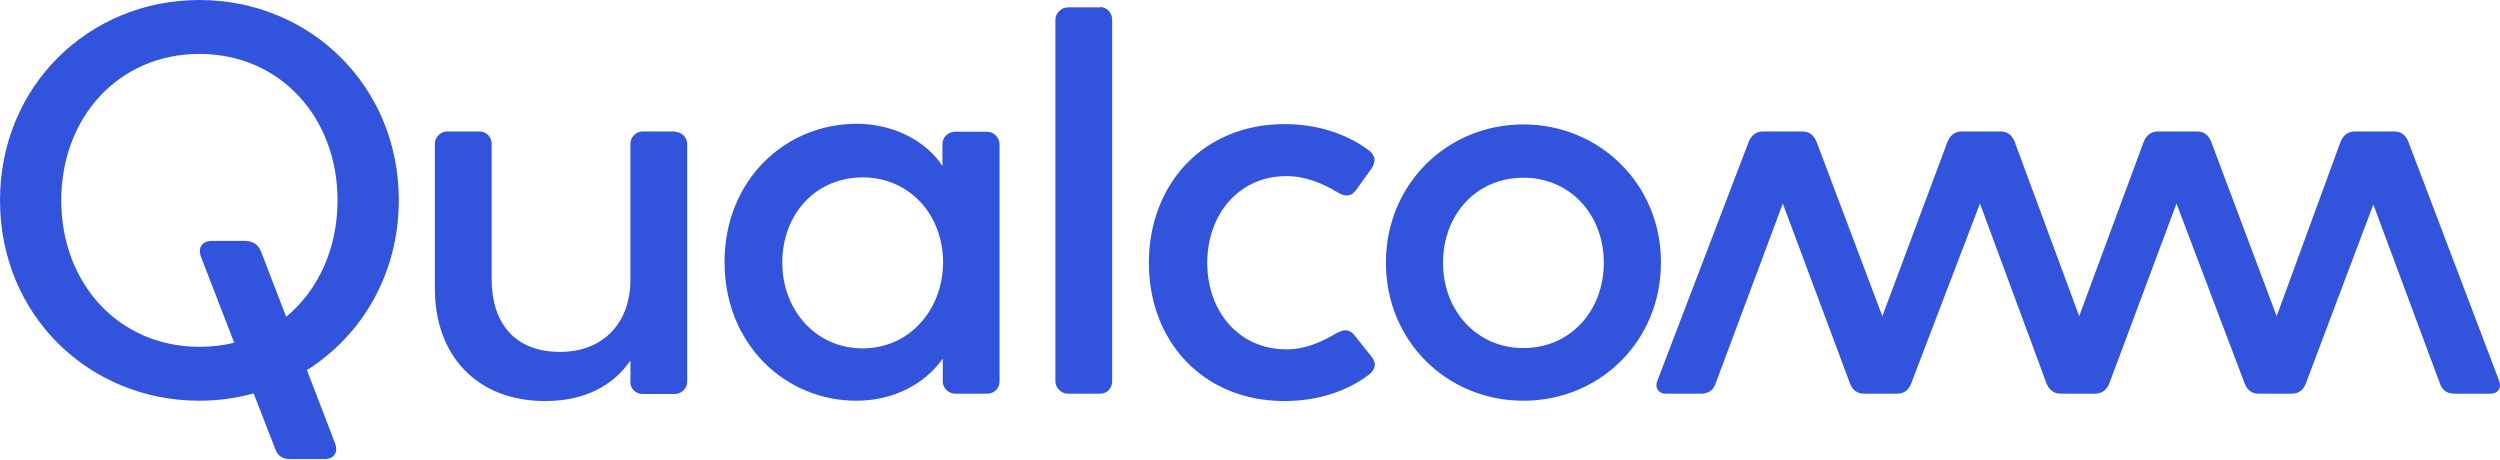
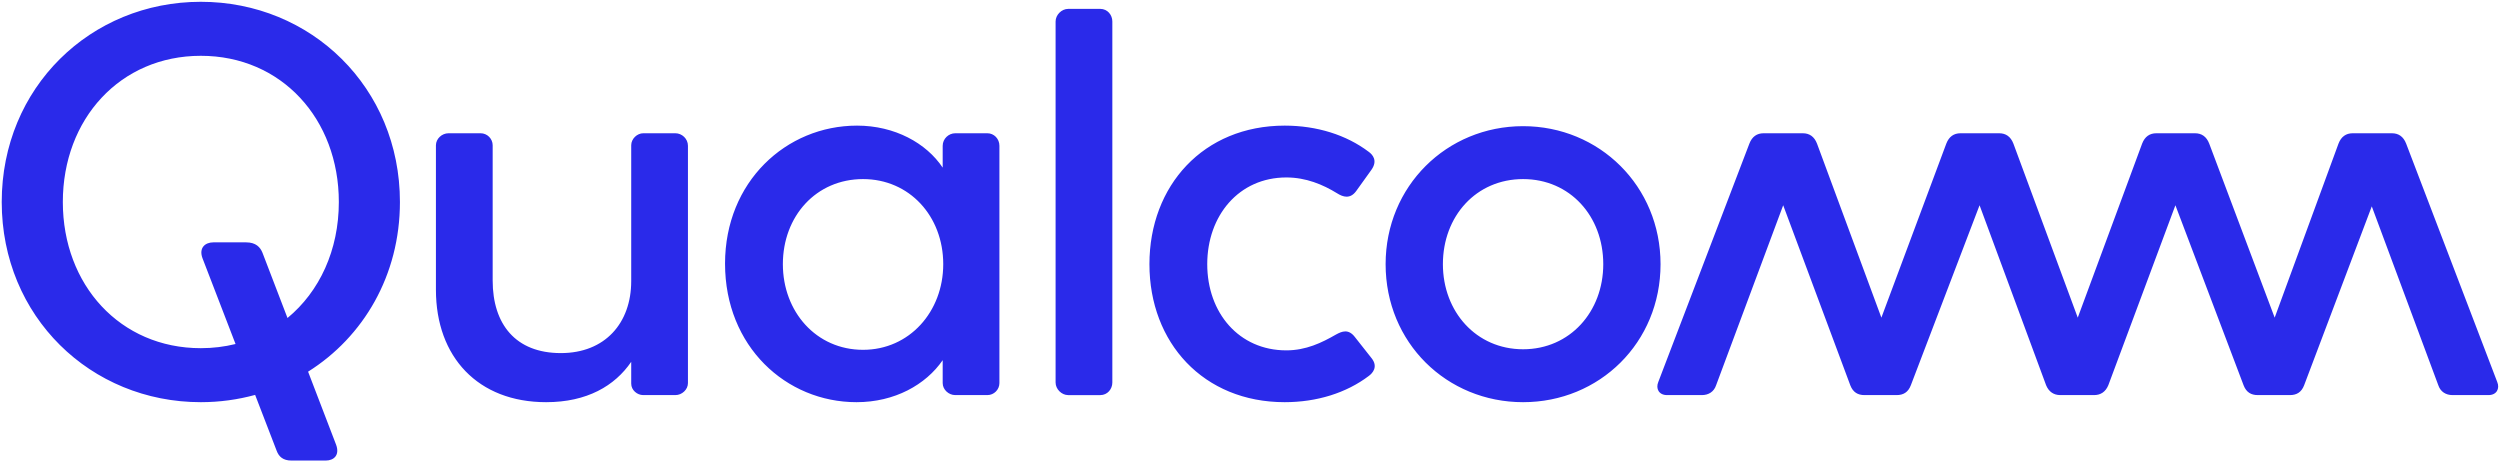
- <svg xmlns="http://www.w3.org/2000/svg" viewBox="0 0 783.6 144" class="Logo" id="Qualcomm">
-   <path style="fill:#3253dc;fill-opacity:1" d="M211.5 41.3c2.1 0 3.9 1.7 3.9 3.9v74.5c0 2.1-1.9 3.8-3.9 3.8h-10.1c-1.9 0-3.8-1.5-3.8-3.6V113c-5.1 7.5-13.9 12.7-26.7 12.7-21.4 0-34.6-14.2-34.6-35.3V45c0-2.1 1.9-3.8 3.9-3.8h10.1c2.1 0 3.8 1.7 3.8 3.8v42.5c0 13.7 7.2 22.8 21.4 22.8 13.9 0 22.1-9.4 22.1-22.6V45c0-2.1 1.9-3.8 3.8-3.8h10.1M62.5 0C27.9 0 0 26.9 0 62.8c0 36 27.9 62.8 62.5 62.8 5.9 0 11.6-.8 17-2.3l6.8 17.5c.7 1.9 2.1 3.1 4.6 3.1h10.8c2.6 0 4.5-1.7 3.3-5L96.2 116c17.3-10.9 28.8-30.2 28.8-53.3C125 26.9 97.1 0 62.5 0m27.2 99.3l-7.9-20.5c-.7-1.7-2.1-3.3-5.1-3.3H66.4c-2.6 0-4.6 1.7-3.4 5l10.4 26.9c-3.4.9-7.1 1.3-10.9 1.3-25.3 0-43.3-19.9-43.3-45.9s18-45.9 43.3-45.9 43.3 19.9 43.3 45.9c0 15.2-6.1 28.2-16.1 36.5m693.6 20c.9 2.1-.2 4.1-2.7 4.1h-11.3c-2.1 0-3.8-1-4.5-3.1l-20.9-56.2-21.2 56.2c-.9 2.2-2.4 3.1-4.5 3.1h-10.1c-2.1 0-3.6-.9-4.5-3.1l-21.4-56.5-21.1 56.5c-.9 2.1-2.4 3.1-4.5 3.1H646c-2.1 0-3.6-1-4.5-3.1l-20.9-56.5-21.6 56.5c-.9 2.2-2.4 3.1-4.5 3.1h-10.1c-2.1 0-3.6-.9-4.5-3.1l-21.1-56.5-21.1 56.5c-.7 2.1-2.4 3.1-4.5 3.1h-11c-2.6 0-3.6-2.1-2.7-4.1l28.6-74.8c.9-2.2 2.4-3.3 4.5-3.3h12.3c2.1 0 3.6 1 4.5 3.3L590 99.1l20.4-54.6c.9-2.2 2.4-3.3 4.5-3.3H627c2.1 0 3.6 1 4.5 3.3l20.2 54.6 20.2-54.6c.9-2.2 2.4-3.3 4.5-3.3h12.2c2.1 0 3.6 1 4.5 3.3l20.5 54.6 20-54.6c.9-2.2 2.4-3.3 4.5-3.3h12.3c2.1 0 3.6 1 4.5 3.3l28.4 74.8m-473.9-78h-10.1c-2.1 0-3.9 1.7-3.9 3.9V52c-5.1-7.7-15.1-13.2-26.9-13.2-22.3 0-41.4 17.6-41.4 43.3 0 26 19.2 43.5 41.3 43.5 12 0 21.7-5.5 27.1-13.2v7.2c0 2.1 1.9 3.8 3.9 3.8h10.1c2.1 0 3.8-1.7 3.8-3.8V45.2c-.1-2.2-1.8-3.9-3.9-3.9m-39 67.9c-14.7 0-25.2-12-25.2-26.9 0-15.1 10.4-26.7 25.2-26.7 14.6 0 25.2 11.6 25.2 26.7-.1 15-10.7 26.9-25.2 26.9m159.5 2.6c2.2 2.7.3 4.8-.9 5.7-7 5.3-16.3 8.2-26.4 8.2-25.5 0-42.5-18.7-42.5-43.3s17-43.5 42.5-43.5c10.1 0 19.3 2.9 26.4 8.2 1.2.9 2.9 2.7.9 5.7l-4.8 6.7c-1.9 2.6-4.1 1.9-6 .7-4.5-2.7-9.8-5-15.9-5-14.9 0-24.8 12-24.8 27.2s9.9 27.1 24.8 27.1c6.2 0 11.1-2.4 15.6-5 1.9-1 3.9-1.9 6 .9l5.1 6.4zM477.5 39c-24 0-43.1 18.8-43.1 43.3 0 24.7 19.2 43.3 43.1 43.3 24 0 43.1-18.7 43.1-43.3.1-24.4-19.1-43.3-43.1-43.3m0 70.1c-14.7 0-25.2-11.8-25.2-26.7 0-15.1 10.4-26.7 25.2-26.7 14.7 0 25.2 11.6 25.2 26.7 0 14.9-10.4 26.7-25.2 26.7M344.8 2.2c2.2 0 3.8 1.9 3.8 3.9v113.4c0 2.1-1.5 3.9-3.8 3.9h-10.1c-2.1 0-3.9-1.9-3.9-3.9V6.2c0-2.1 1.9-3.9 3.9-3.9h10.1" />
+ <svg xmlns="http://www.w3.org/2000/svg" width="783.45" height="144.91" viewBox="125.76 124.91 783.45 144.91">
+   <path fill-rule="nonzero" fill="#2A2AEA" d="M 470.582 127.695 C 472.805 127.695 474.344 129.578 474.344 131.629 L 474.344 244.793 C 474.344 246.844 472.805 248.727 470.582 248.727 L 460.496 248.727 C 458.445 248.727 456.562 246.844 456.562 244.793 L 456.562 131.629 C 456.562 129.578 458.445 127.695 460.496 127.695 L 470.582 127.695 M 603.062 234.363 C 588.363 234.363 577.934 222.57 577.934 207.699 C 577.934 192.656 588.363 181.031 603.062 181.031 C 617.766 181.031 628.191 192.656 628.191 207.699 C 628.191 222.57 617.766 234.363 603.062 234.363 M 603.062 164.449 C 579.133 164.449 559.984 183.254 559.984 207.699 C 559.984 232.312 579.133 250.945 603.062 250.945 C 626.996 250.945 646.141 232.312 646.141 207.699 C 646.141 183.254 626.996 164.449 603.062 164.449 M 555.539 237.102 C 557.762 239.836 555.883 241.887 554.688 242.742 C 547.68 248.043 538.445 250.945 528.363 250.945 C 502.891 250.945 485.969 232.312 485.969 207.699 C 485.969 183.082 502.891 164.277 528.363 164.277 C 538.445 164.277 547.68 167.184 554.688 172.484 C 555.883 173.34 557.594 175.219 555.539 178.125 L 550.754 184.793 C 548.875 187.355 546.652 186.672 544.77 185.477 C 540.328 182.742 535.027 180.52 528.875 180.52 C 514 180.52 504.086 192.484 504.086 207.699 C 504.086 222.914 514 234.707 528.875 234.707 C 535.027 234.707 539.984 232.312 544.43 229.75 C 546.312 228.723 548.363 227.871 550.414 230.605 Z M 396.223 234.535 C 381.52 234.535 371.094 222.57 371.094 207.699 C 371.094 192.656 381.52 181.031 396.223 181.031 C 410.754 181.031 421.352 192.656 421.352 207.699 C 421.352 222.57 410.754 234.535 396.223 234.535 M 435.195 166.672 L 425.113 166.672 C 423.059 166.672 421.18 168.383 421.18 170.602 L 421.18 177.441 C 416.051 169.75 406.137 164.277 394.344 164.277 C 372.117 164.277 352.973 181.887 352.973 207.527 C 352.973 233.512 372.117 250.945 394.172 250.945 C 406.137 250.945 415.879 245.477 421.18 237.785 L 421.18 244.965 C 421.18 247.016 423.059 248.723 425.113 248.723 L 435.195 248.723 C 437.246 248.723 438.957 247.016 438.957 244.965 L 438.957 170.602 C 438.957 168.383 437.246 166.672 435.195 166.672 M 908.344 244.621 C 909.199 246.672 908.172 248.723 905.609 248.723 L 894.324 248.723 C 892.273 248.723 890.566 247.699 889.879 245.648 L 869.027 189.578 L 847.828 245.648 C 846.973 247.871 845.438 248.723 843.387 248.723 L 833.297 248.723 C 831.246 248.723 829.707 247.871 828.855 245.648 L 807.488 189.234 L 786.461 245.648 C 785.605 247.699 784.066 248.723 782.016 248.723 L 771.418 248.723 C 769.367 248.723 767.828 247.699 766.973 245.648 L 746.117 189.234 L 724.578 245.648 C 723.723 247.871 722.188 248.723 720.133 248.723 L 710.047 248.723 C 707.996 248.723 706.461 247.871 705.605 245.648 L 684.578 189.234 L 663.551 245.648 C 662.867 247.699 661.16 248.723 659.109 248.723 L 648.168 248.723 C 645.602 248.723 644.578 246.672 645.434 244.621 L 673.98 169.918 C 674.836 167.695 676.371 166.672 678.426 166.672 L 690.73 166.672 C 692.781 166.672 694.32 167.695 695.176 169.918 L 715.348 224.453 L 735.691 169.918 C 736.547 167.695 738.082 166.672 740.133 166.672 L 752.27 166.672 C 754.324 166.672 755.863 167.695 756.719 169.918 L 776.887 224.453 L 797.059 169.918 C 797.914 167.695 799.453 166.672 801.504 166.672 L 813.641 166.672 C 815.691 166.672 817.23 167.695 818.086 169.918 L 838.598 224.453 L 858.598 169.918 C 859.453 167.695 860.992 166.672 863.043 166.672 L 875.352 166.672 C 877.402 166.672 878.941 167.695 879.797 169.918 L 908.344 244.621 M 215.855 224.562 L 208.012 204.109 C 207.328 202.398 205.961 200.859 202.887 200.859 L 192.629 200.859 C 190.062 200.859 188.012 202.57 189.211 205.82 L 199.574 232.715 C 196.137 233.566 192.5 234.023 188.695 234.023 C 163.398 234.023 145.449 214.191 145.449 188.211 C 145.449 162.227 163.398 142.398 188.695 142.398 C 213.996 142.398 231.945 162.227 231.945 188.211 C 231.945 203.297 225.887 216.301 215.855 224.562 M 188.695 125.473 C 154.164 125.473 126.301 152.312 126.301 188.211 C 126.301 224.109 154.164 250.945 188.695 250.945 C 194.602 250.945 200.305 250.145 205.715 248.664 L 212.457 266.16 C 213.141 268.039 214.508 269.238 217.074 269.238 L 227.844 269.238 C 230.406 269.238 232.285 267.527 231.09 264.281 L 222.309 241.383 C 239.629 230.5 251.09 211.227 251.09 188.211 C 251.09 152.312 223.227 125.473 188.695 125.473 M 337.418 166.672 C 339.469 166.672 341.348 168.383 341.348 170.602 L 341.348 244.965 C 341.348 247.016 339.469 248.723 337.418 248.723 L 327.332 248.723 C 325.449 248.723 323.57 247.188 323.57 245.133 L 323.57 238.297 C 318.441 245.82 309.723 250.945 296.902 250.945 C 275.535 250.945 262.371 236.758 262.371 215.734 L 262.371 170.434 C 262.371 168.383 264.254 166.672 266.305 166.672 L 276.391 166.672 C 278.441 166.672 280.152 168.383 280.152 170.434 L 280.152 212.828 C 280.152 226.504 287.332 235.562 301.52 235.562 C 315.367 235.562 323.57 226.16 323.57 212.996 L 323.57 170.434 C 323.57 168.383 325.449 166.672 327.332 166.672 Z M 337.418 166.672 " />
</svg>
